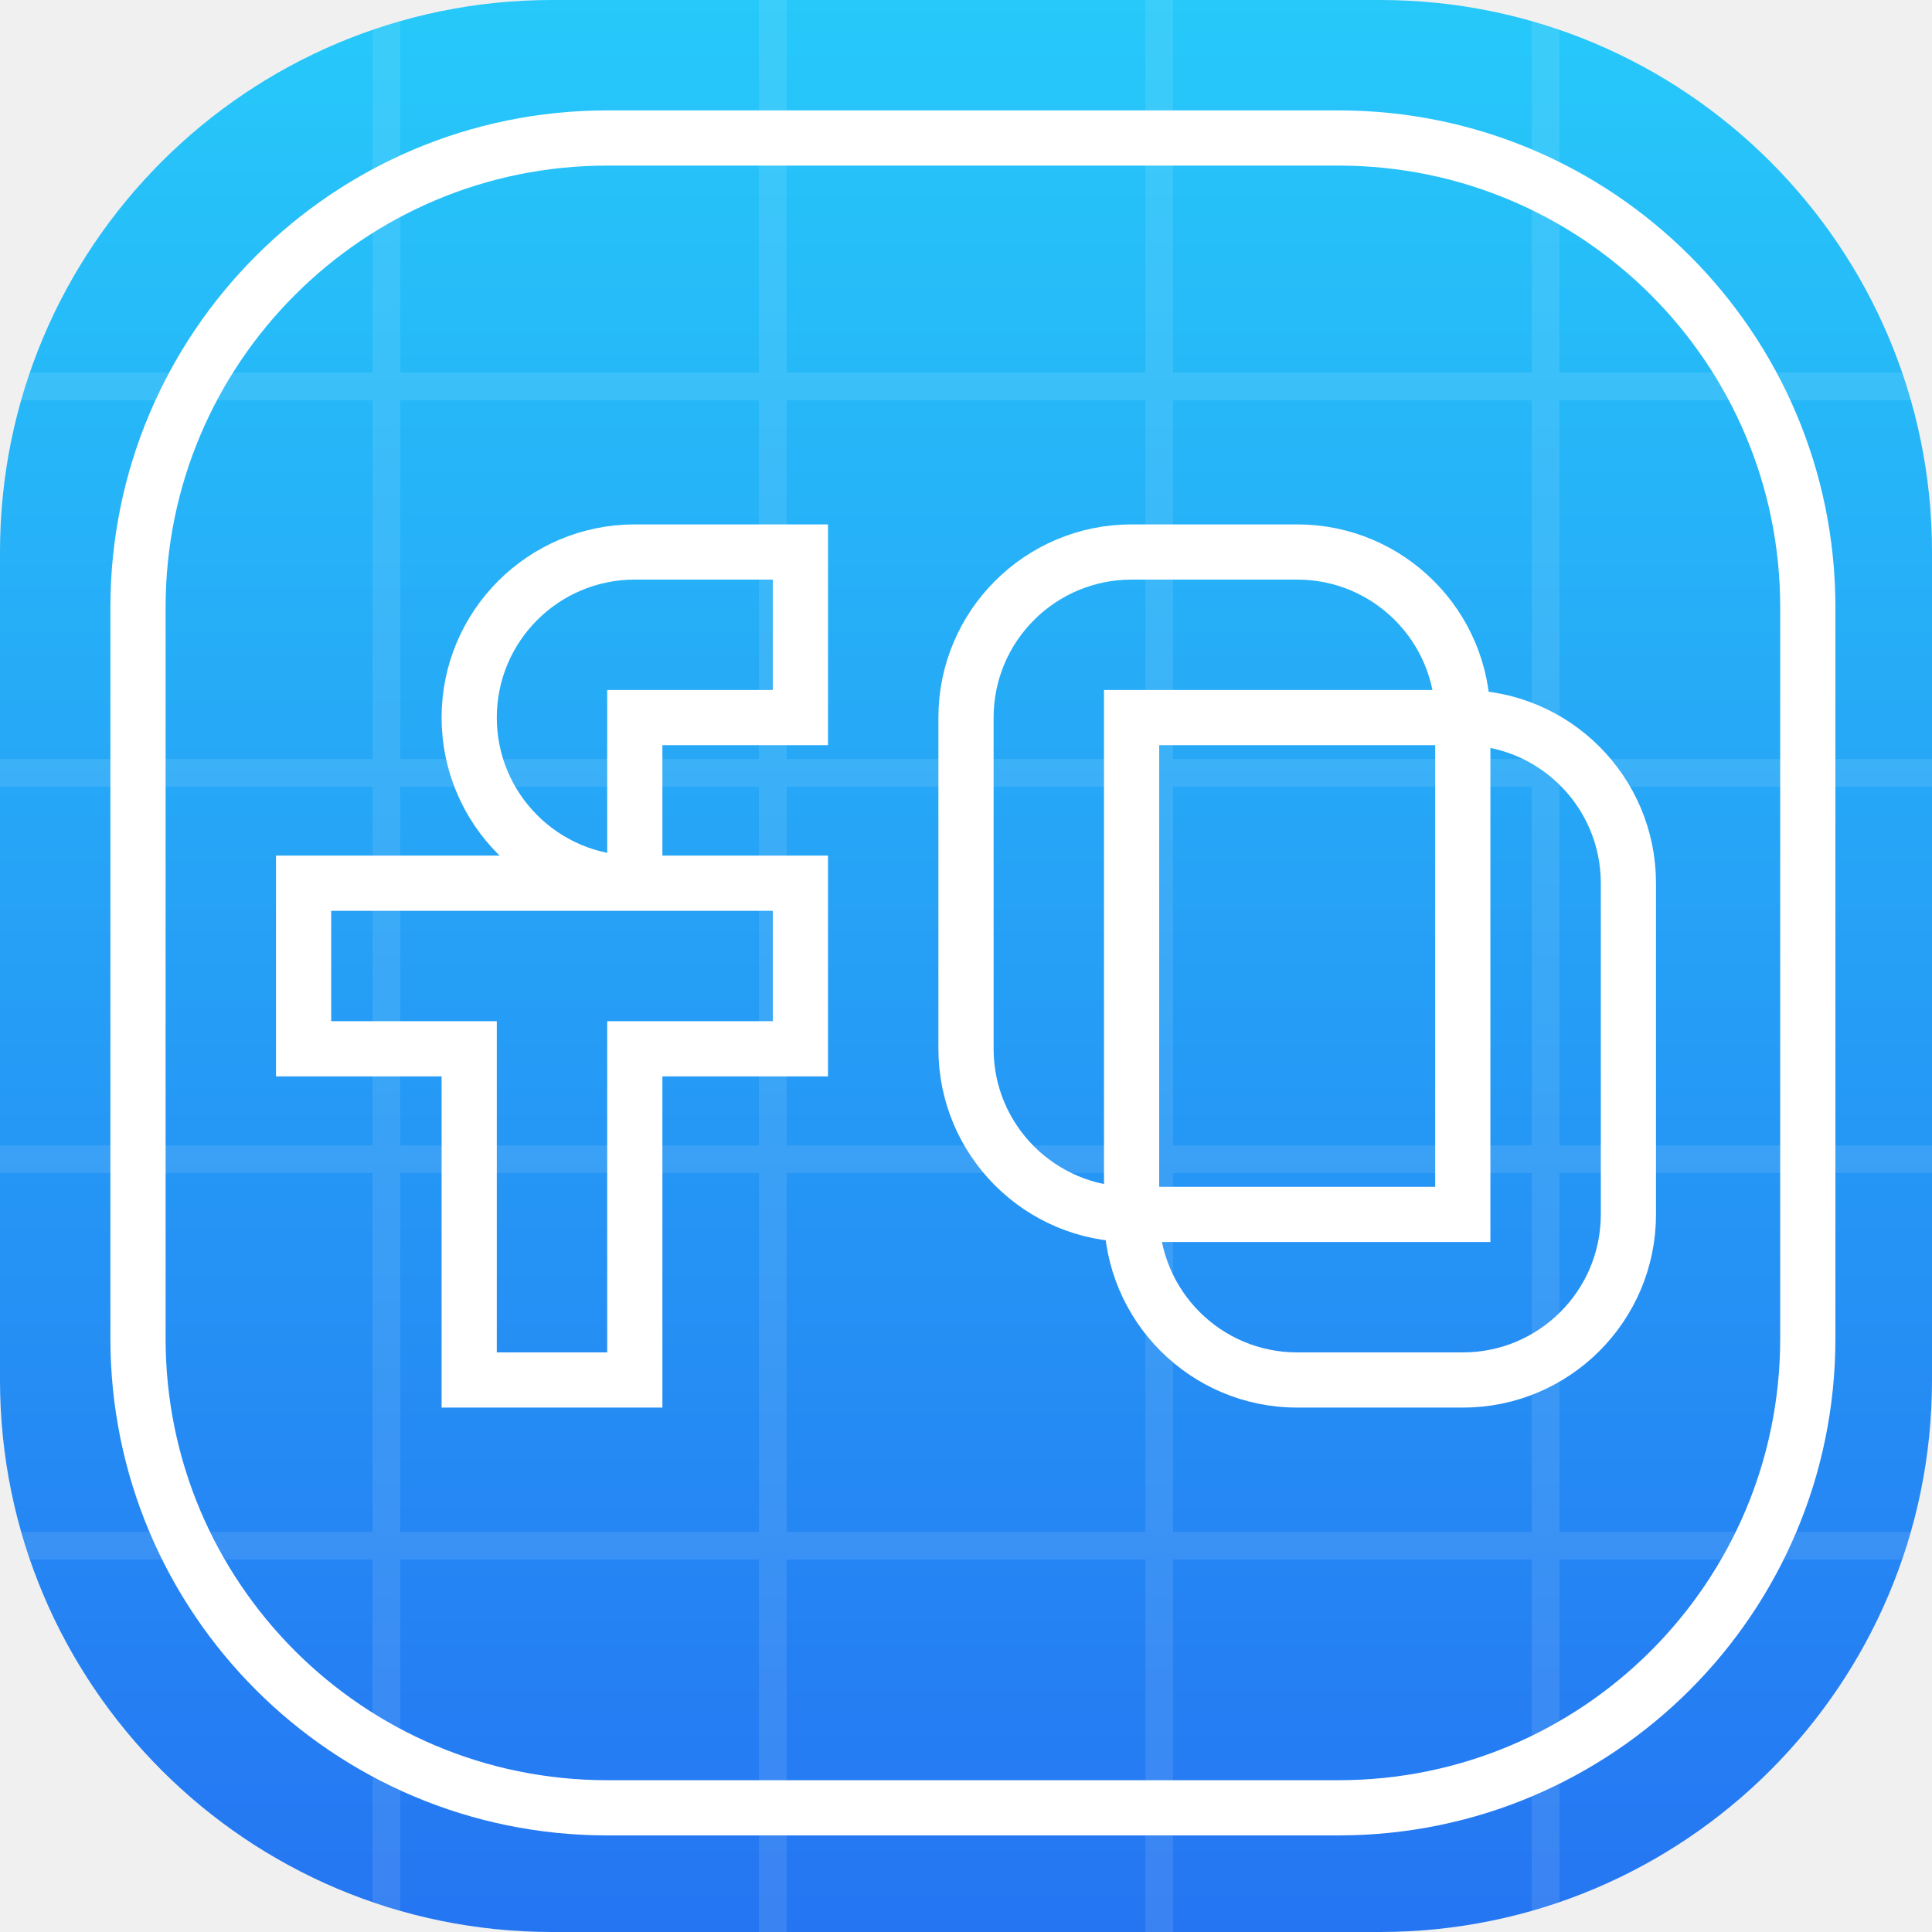
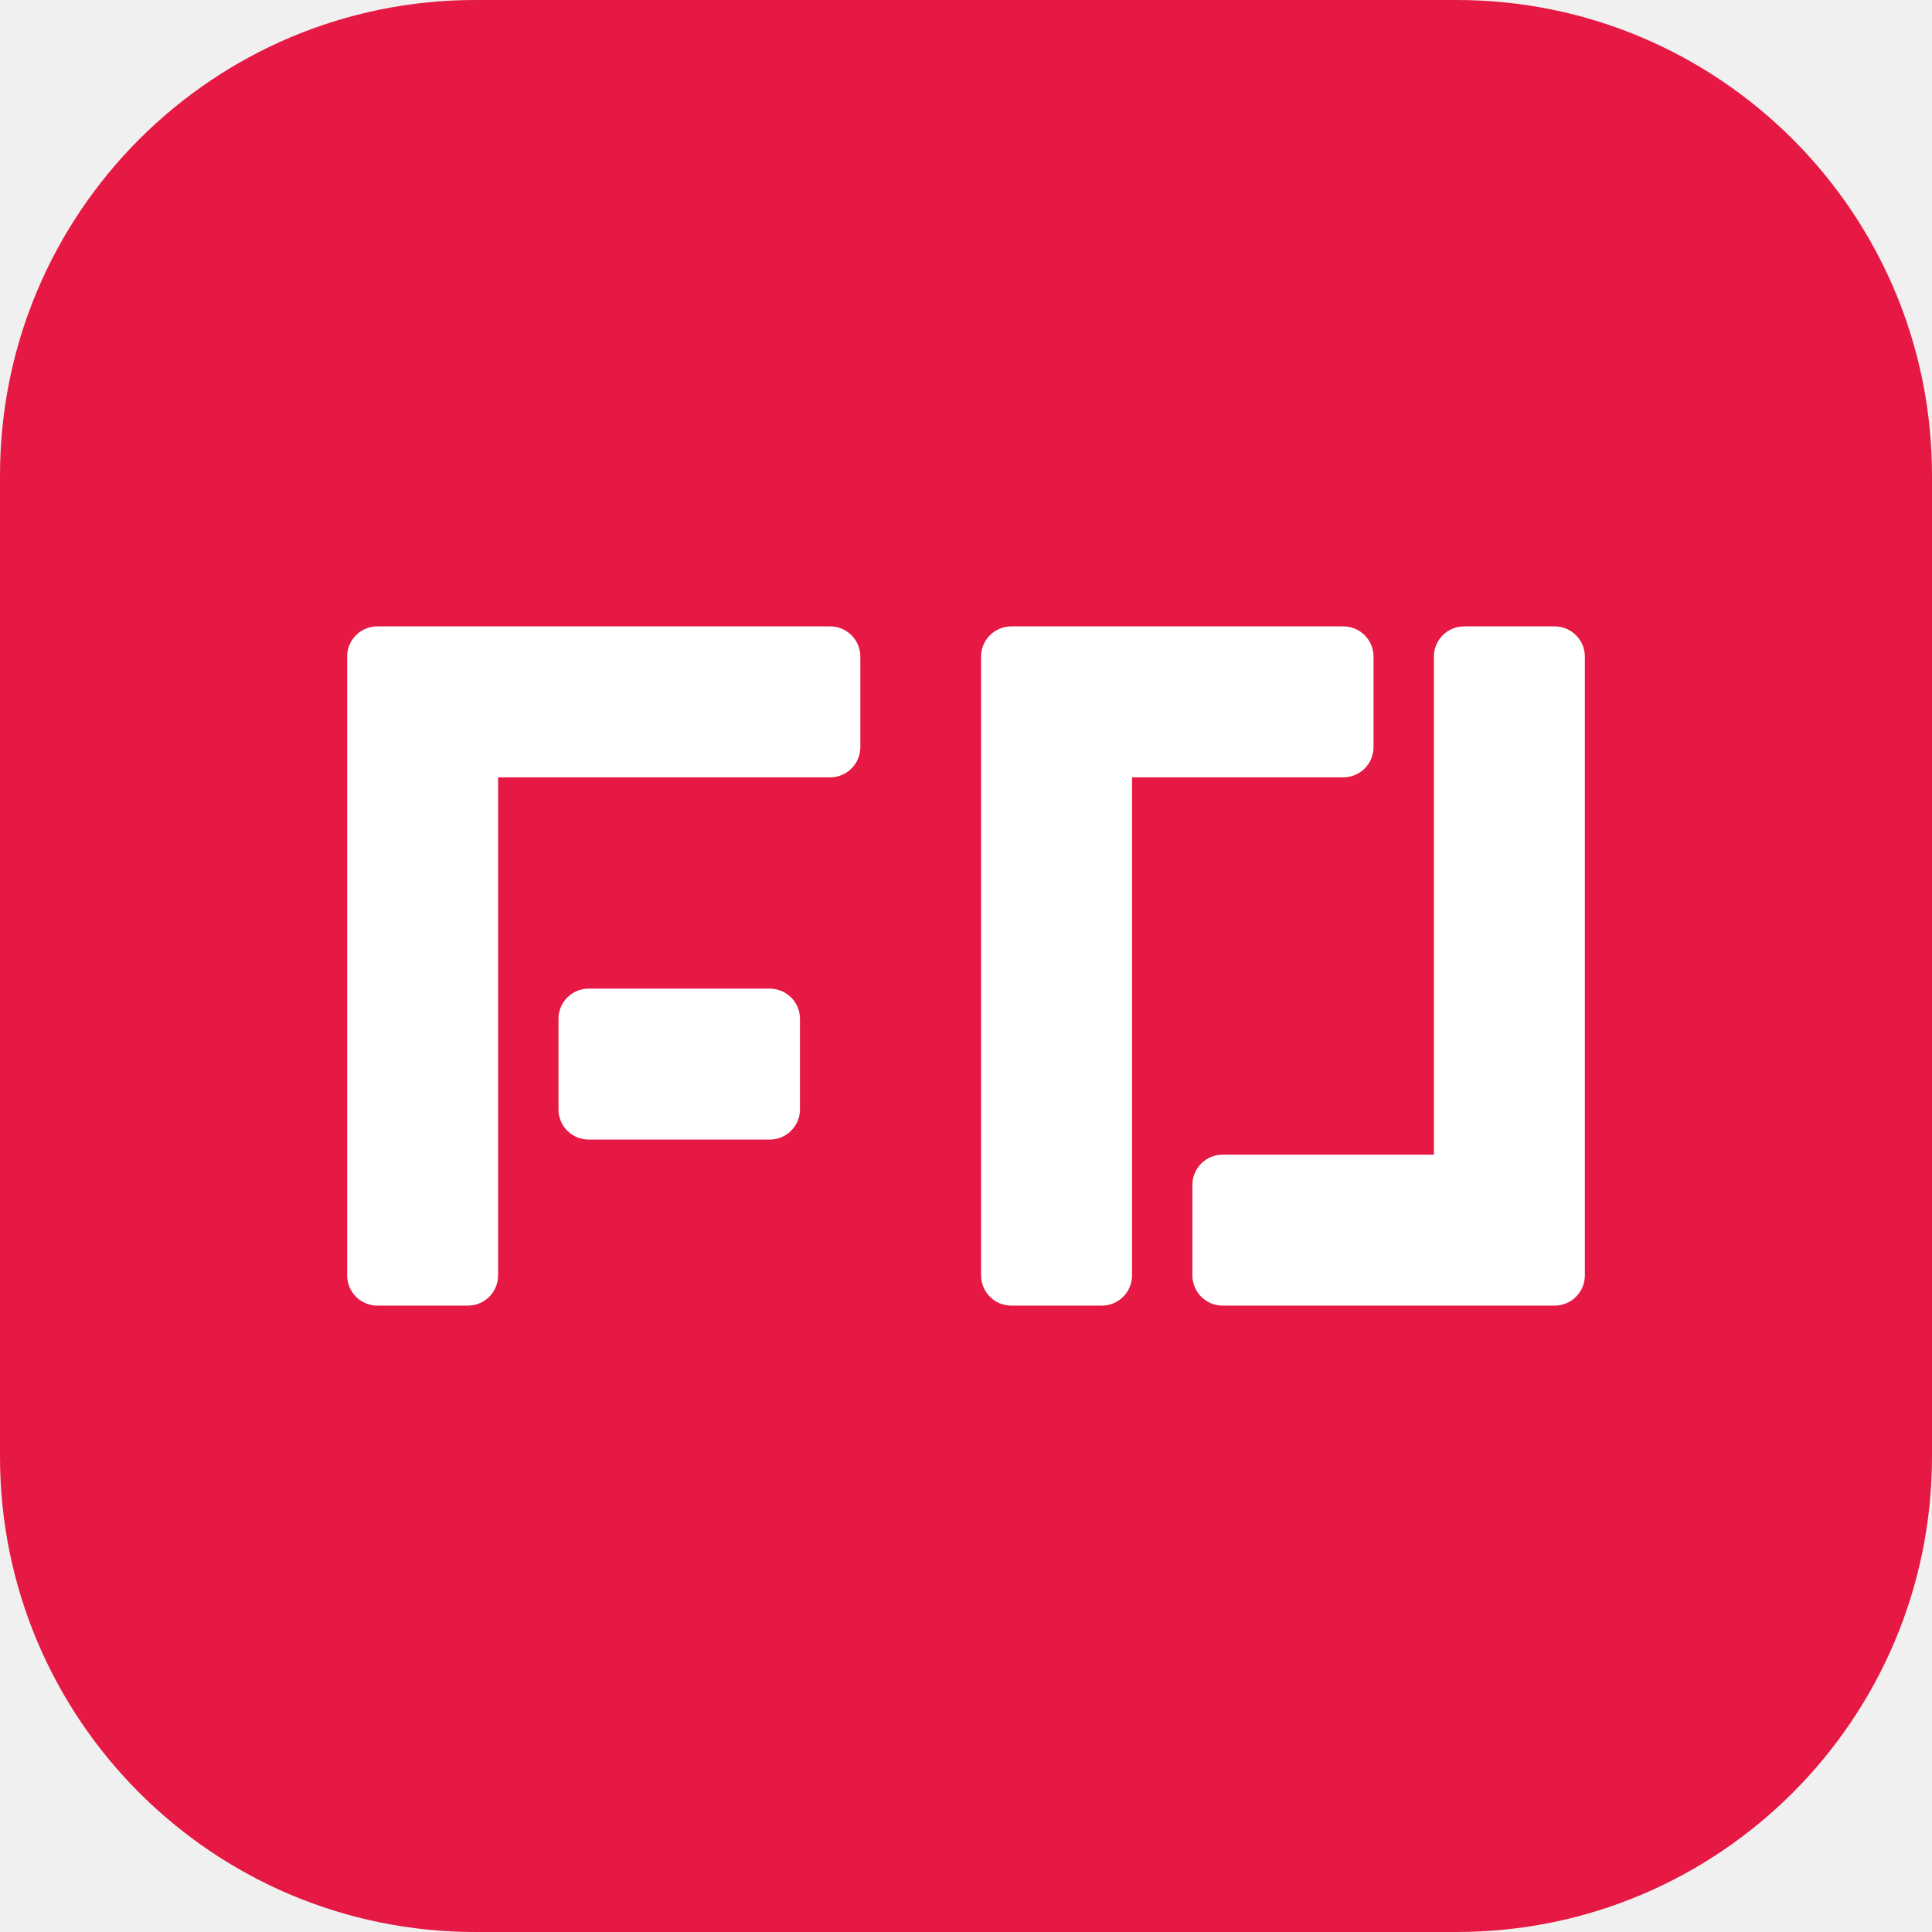
- <svg xmlns="http://www.w3.org/2000/svg" width="280" height="280" viewBox="0 0 280 280" fill="none">
-   <g clip-path="url(#clip0_34_26)">
-     <rect width="280" height="280" rx="80" fill="url(#paint0_linear_34_26)" />
-     <g opacity="0.1">
-       <rect x="-1" y="-1" width="58" height="58" stroke="white" stroke-width="2" />
-       <rect x="55" y="-1" width="58" height="58" stroke="white" stroke-width="2" />
-       <rect x="111" y="-1" width="58" height="58" stroke="white" stroke-width="2" />
-       <rect x="167" y="-1" width="58" height="58" stroke="white" stroke-width="2" />
-       <rect x="223" y="-1" width="58" height="58" stroke="white" stroke-width="2" />
-       <rect x="-1" y="55" width="58" height="58" stroke="white" stroke-width="2" />
-       <rect x="55" y="55" width="58" height="58" stroke="white" stroke-width="2" />
-       <rect x="111" y="55" width="58" height="58" stroke="white" stroke-width="2" />
-       <rect x="167" y="55" width="58" height="58" stroke="white" stroke-width="2" />
-       <rect x="223" y="55" width="58" height="58" stroke="white" stroke-width="2" />
-       <rect x="-1" y="111" width="58" height="58" stroke="white" stroke-width="2" />
-       <rect x="55" y="111" width="58" height="58" stroke="white" stroke-width="2" />
-       <rect x="111" y="111" width="58" height="58" stroke="white" stroke-width="2" />
-       <rect x="167" y="111" width="58" height="58" stroke="white" stroke-width="2" />
-       <rect x="223" y="111" width="58" height="58" stroke="white" stroke-width="2" />
-       <rect x="-1" y="167" width="58" height="58" stroke="white" stroke-width="2" />
-       <rect x="55" y="167" width="58" height="58" stroke="white" stroke-width="2" />
-       <rect x="111" y="167" width="58" height="58" stroke="white" stroke-width="2" />
-       <rect x="167" y="167" width="58" height="58" stroke="white" stroke-width="2" />
-       <rect x="223" y="167" width="58" height="58" stroke="white" stroke-width="2" />
-       <rect x="-1" y="223" width="58" height="58" stroke="white" stroke-width="2" />
-       <rect x="55" y="223" width="58" height="58" stroke="white" stroke-width="2" />
-       <rect x="111" y="223" width="58" height="58" stroke="white" stroke-width="2" />
-       <rect x="167" y="223" width="58" height="58" stroke="white" stroke-width="2" />
-       <rect x="223" y="223" width="58" height="58" stroke="white" stroke-width="2" />
-     </g>
-     <rect x="20" y="20" width="242" height="242" rx="68" stroke="white" stroke-width="8" />
-     <path d="M212 104C225.255 104 236 114.745 236 128V176C236 189.255 225.255 200 212 200H188C174.745 200 164 189.255 164 176M212 104V176H164M212 104C212 90.745 201.255 80 188 80H164C150.745 80 140 90.745 140 104V152C140 165.255 150.745 176 164 176M212 104H164V176M116 152H92V200H68V152H44V128H116V152ZM116 104H92V128C78.745 128 68 117.255 68 104C68 90.745 78.745 80 92 80H116V104Z" stroke="white" stroke-width="8" />
-   </g>
-   <defs>
-     <linearGradient id="paint0_linear_34_26" x1="140" y1="0" x2="140" y2="280" gradientUnits="userSpaceOnUse">
-       <stop stop-color="#26C9FA" />
-       <stop offset="1" stop-color="#2575F2" />
-     </linearGradient>
-     <clipPath id="clip0_34_26">
-       <rect width="280" height="280" rx="80" fill="white" />
-     </clipPath>
-   </defs>
+ <svg xmlns="http://www.w3.org/2000/svg" width="512" height="512" viewBox="0 0 512 512" fill="none">
+   <rect width="512" height="512" rx="126" fill="#E51943" />
+   <path d="M220 166C224.418 166 228 169.582 228 174V198C228 202.418 224.418 206 220 206H132V338C132 342.418 128.418 346 124 346H100C95.582 346 92 342.418 92 338V174C92 173.862 92.004 173.724 92.011 173.588C92.225 169.361 95.72 166 100 166H220Z" fill="white" />
+   <path d="M324 346C319.582 346 316 342.418 316 338L316 314C316 309.582 319.582 306 324 306H380L380 174C380 169.582 383.582 166 388 166L412 166C416.418 166 420 169.582 420 174L420 338C420 338.138 419.996 338.276 419.989 338.412C419.775 342.639 416.28 346 412 346H324Z" fill="white" />
+   <path d="M356 166C360.418 166 364 169.582 364 174V198C364 202.418 360.418 206 356 206H300V338C300 342.418 296.418 346 292 346H268C263.582 346 260 342.418 260 338V174C260 173.862 260.004 173.724 260.011 173.588C260.225 169.361 263.72 166 268 166H356Z" fill="white" />
+   <rect x="148" y="262" width="64" height="40" rx="8" fill="white" />
</svg>
